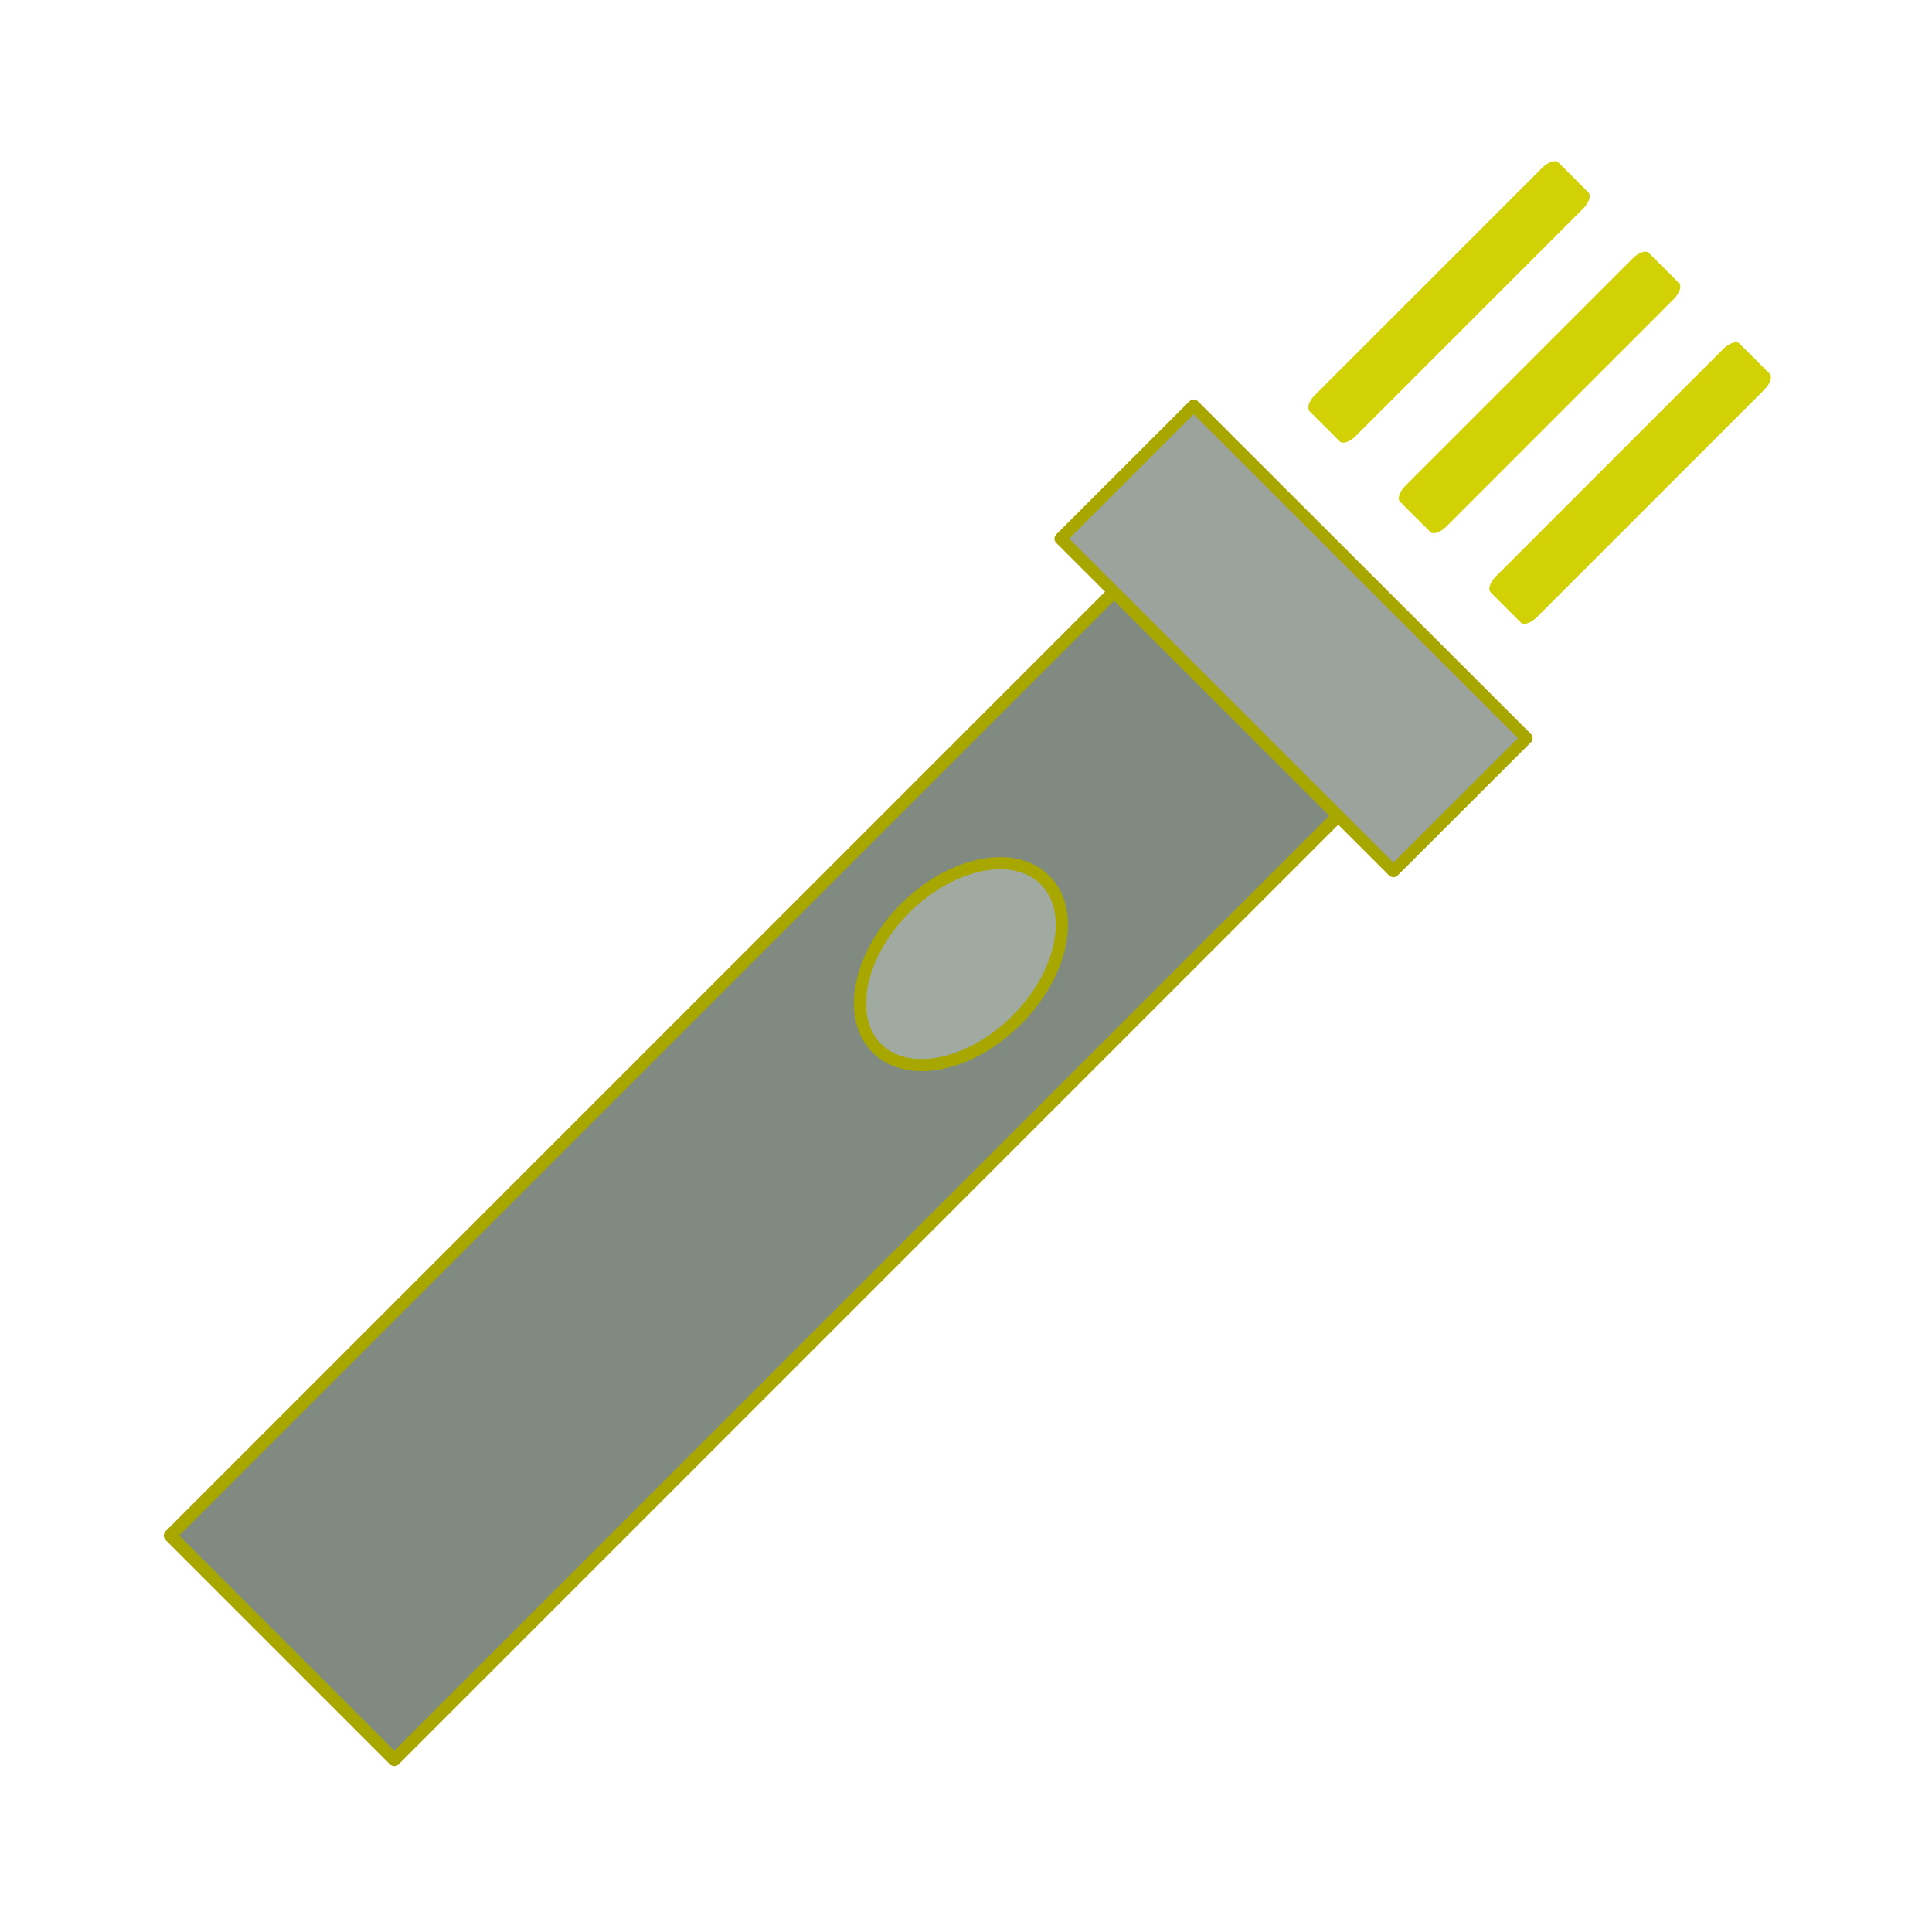
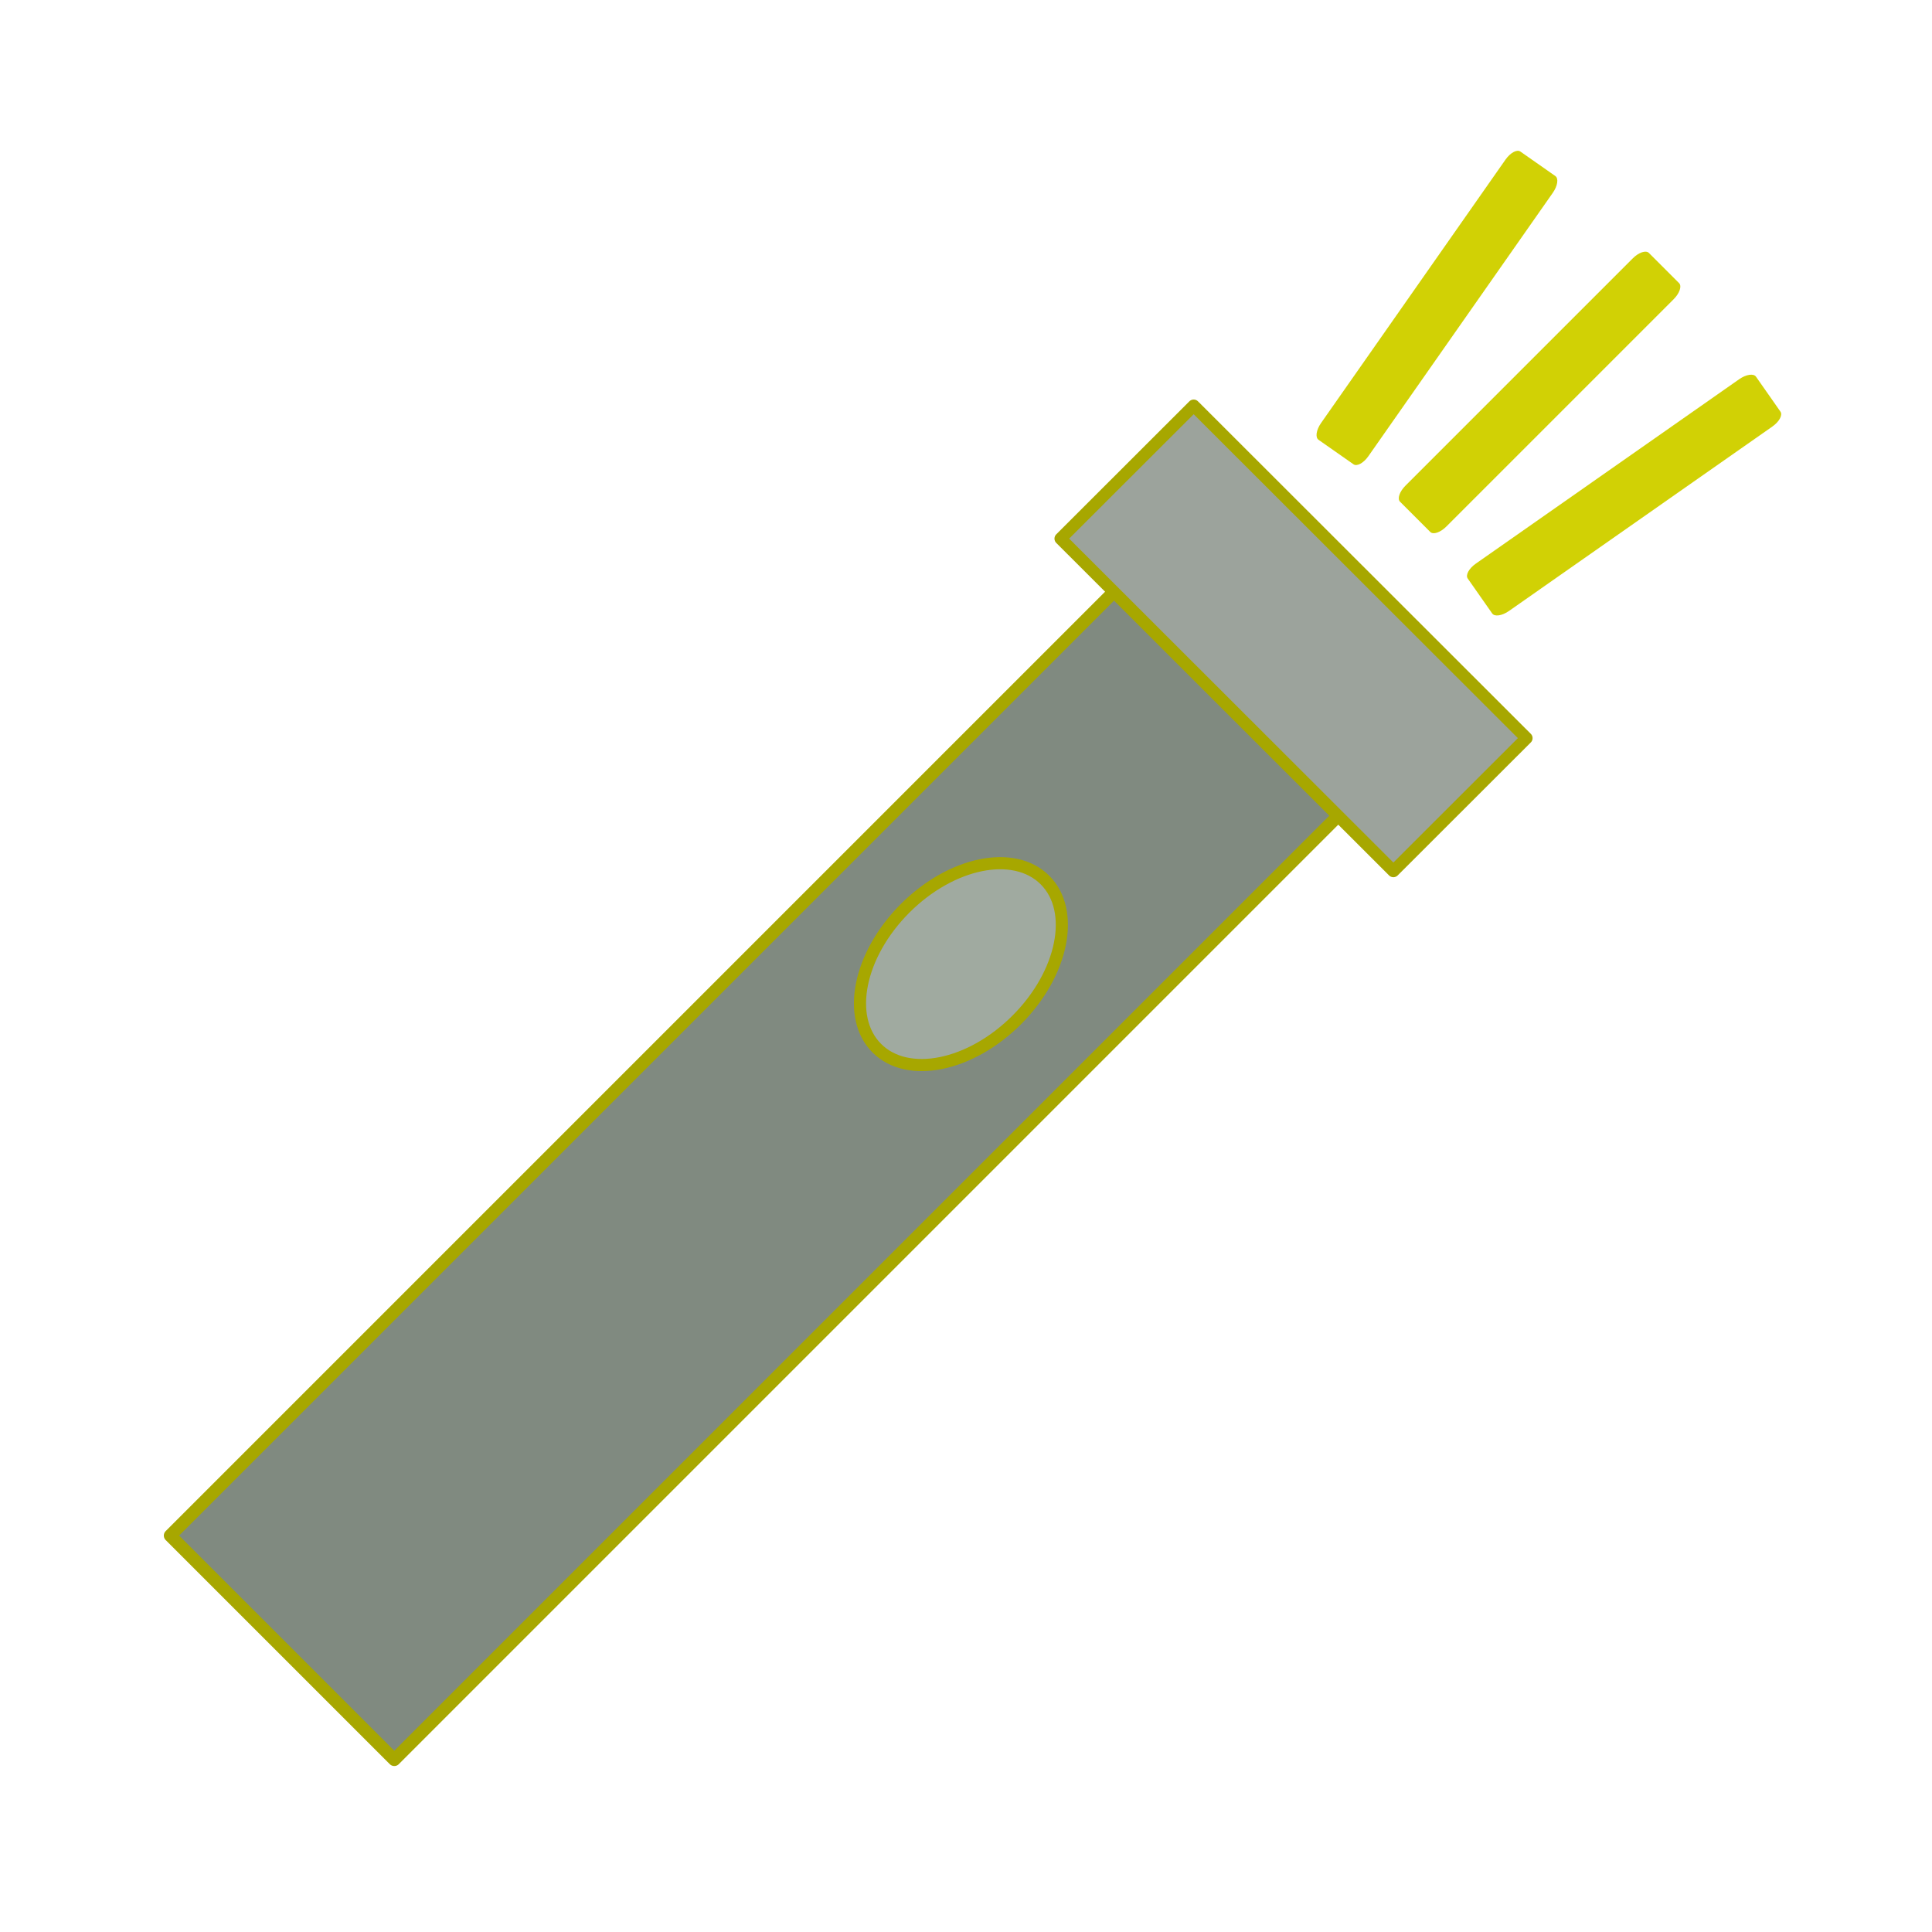
<svg xmlns="http://www.w3.org/2000/svg" xmlns:ns1="http://www.openswatchbook.org/uri/2009/osb" width="640" height="640" viewBox="0 0 169.333 169.333" version="1.1" id="svg8">
  <defs id="defs2">
    <linearGradient id="linearGradient6245" ns1:paint="gradient">
      <stop style="stop-color:#000000;stop-opacity:1;" offset="0" id="stop6241" />
      <stop style="stop-color:#000000;stop-opacity:0;" offset="1" id="stop6243" />
    </linearGradient>
    <linearGradient id="linearGradient6213" ns1:paint="solid">
      <stop style="stop-color:#808000;stop-opacity:1;" offset="0" id="stop6211" />
    </linearGradient>
    <linearGradient id="linearGradient4576" ns1:paint="solid">
      <stop style="stop-color:#000000;stop-opacity:1;" offset="0" id="stop4574" />
    </linearGradient>
    <filter style="color-interpolation-filters:sRGB" id="filter6354" x="-0.012" width="1.024" y="-0.012" height="1.024">
      <feGaussianBlur stdDeviation="1.945" id="feGaussianBlur6356" />
    </filter>
  </defs>
  <g id="layer1" transform="translate(0,-127.6666)" style="display:inline">
    <rect style="opacity:1;fill:#d1d105;fill-opacity:1;fill-rule:nonzero;stroke:none;stroke-width:0.794;stroke-linecap:round;stroke-linejoin:round;stroke-miterlimit:100;stroke-dasharray:none;stroke-opacity:1" id="rect6260-0-9" width="30.842" height="5.065" x="-34.601" y="207.478" ry="0.661" rx="1.323" transform="rotate(-45)" />
-     <rect style="opacity:1;fill:#d1d105;fill-opacity:1;fill-rule:nonzero;stroke:none;stroke-width:0.794;stroke-linecap:round;stroke-linejoin:round;stroke-miterlimit:100;stroke-dasharray:none;stroke-opacity:1" id="rect6260-0-9-0" width="30.842" height="5.065" x="-34.601" y="218.704" ry="0.661" rx="1.323" transform="rotate(-45)" />
-     <rect style="opacity:1;fill:#d1d105;fill-opacity:1;fill-rule:nonzero;stroke:none;stroke-width:0.794;stroke-linecap:round;stroke-linejoin:round;stroke-miterlimit:100;stroke-dasharray:none;stroke-opacity:1" id="rect6260-0-9-6" width="30.842" height="5.065" x="-34.601" y="196.253" ry="0.661" rx="1.323" transform="rotate(-45)" />
+     <rect style="opacity:1;fill:#d1d105;fill-opacity:1;fill-rule:nonzero;stroke:none;stroke-width:0.794;stroke-linecap:round;stroke-linejoin:round;stroke-miterlimit:100;stroke-dasharray:none;stroke-opacity:1" id="rect6260-0-9-0" width="30.842" height="5.065" x="3.067" y="219.237" ry="0.661" rx="1.323" transform="rotate(-35)" />
+     <rect style="opacity:1;fill:#d1d105;fill-opacity:1;fill-rule:nonzero;stroke:none;stroke-width:0.794;stroke-linecap:round;stroke-linejoin:round;stroke-miterlimit:100;stroke-dasharray:none;stroke-opacity:1" id="rect6260-0-9-6" width="30.842" height="5.065" x="-69.869" y="189.339" ry="0.661" rx="1.323" transform="rotate(-55)" />
    <path style="opacity:1;fill:#808a80;fill-opacity:1;fill-rule:nonzero;stroke:#a7a700;stroke-width:1.111;stroke-linecap:round;stroke-linejoin:round;stroke-miterlimit:100;stroke-dasharray:none;stroke-opacity:1" d="M 103.314,173.854 14.914,262.254 34.559,281.898 122.958,193.498 Z" id="path6348" />
    <rect style="display:inline;opacity:1;fill:#9ca39c;fill-opacity:1;fill-rule:nonzero;stroke:#a7a700;stroke-width:1.066;stroke-linecap:round;stroke-linejoin:round;stroke-miterlimit:100;stroke-dasharray:none;stroke-opacity:1" id="rect6350" width="41.234" height="16.493" x="-230.645" y="-58.016" transform="matrix(-0.7074387,-0.7067747,0.7074387,-0.7067747,0,0)" />
    <ellipse style="display:inline;opacity:1;fill:#a0aaa0;fill-opacity:1;fill-rule:nonzero;stroke:#a7a700;stroke-width:1.064;stroke-linecap:round;stroke-linejoin:round;stroke-miterlimit:100;stroke-dasharray:none;stroke-opacity:1" id="ellipse6352" cx="-90.473" cy="209.58" rx="10.422" ry="6.918" transform="rotate(-45)" />
  </g>
</svg>
